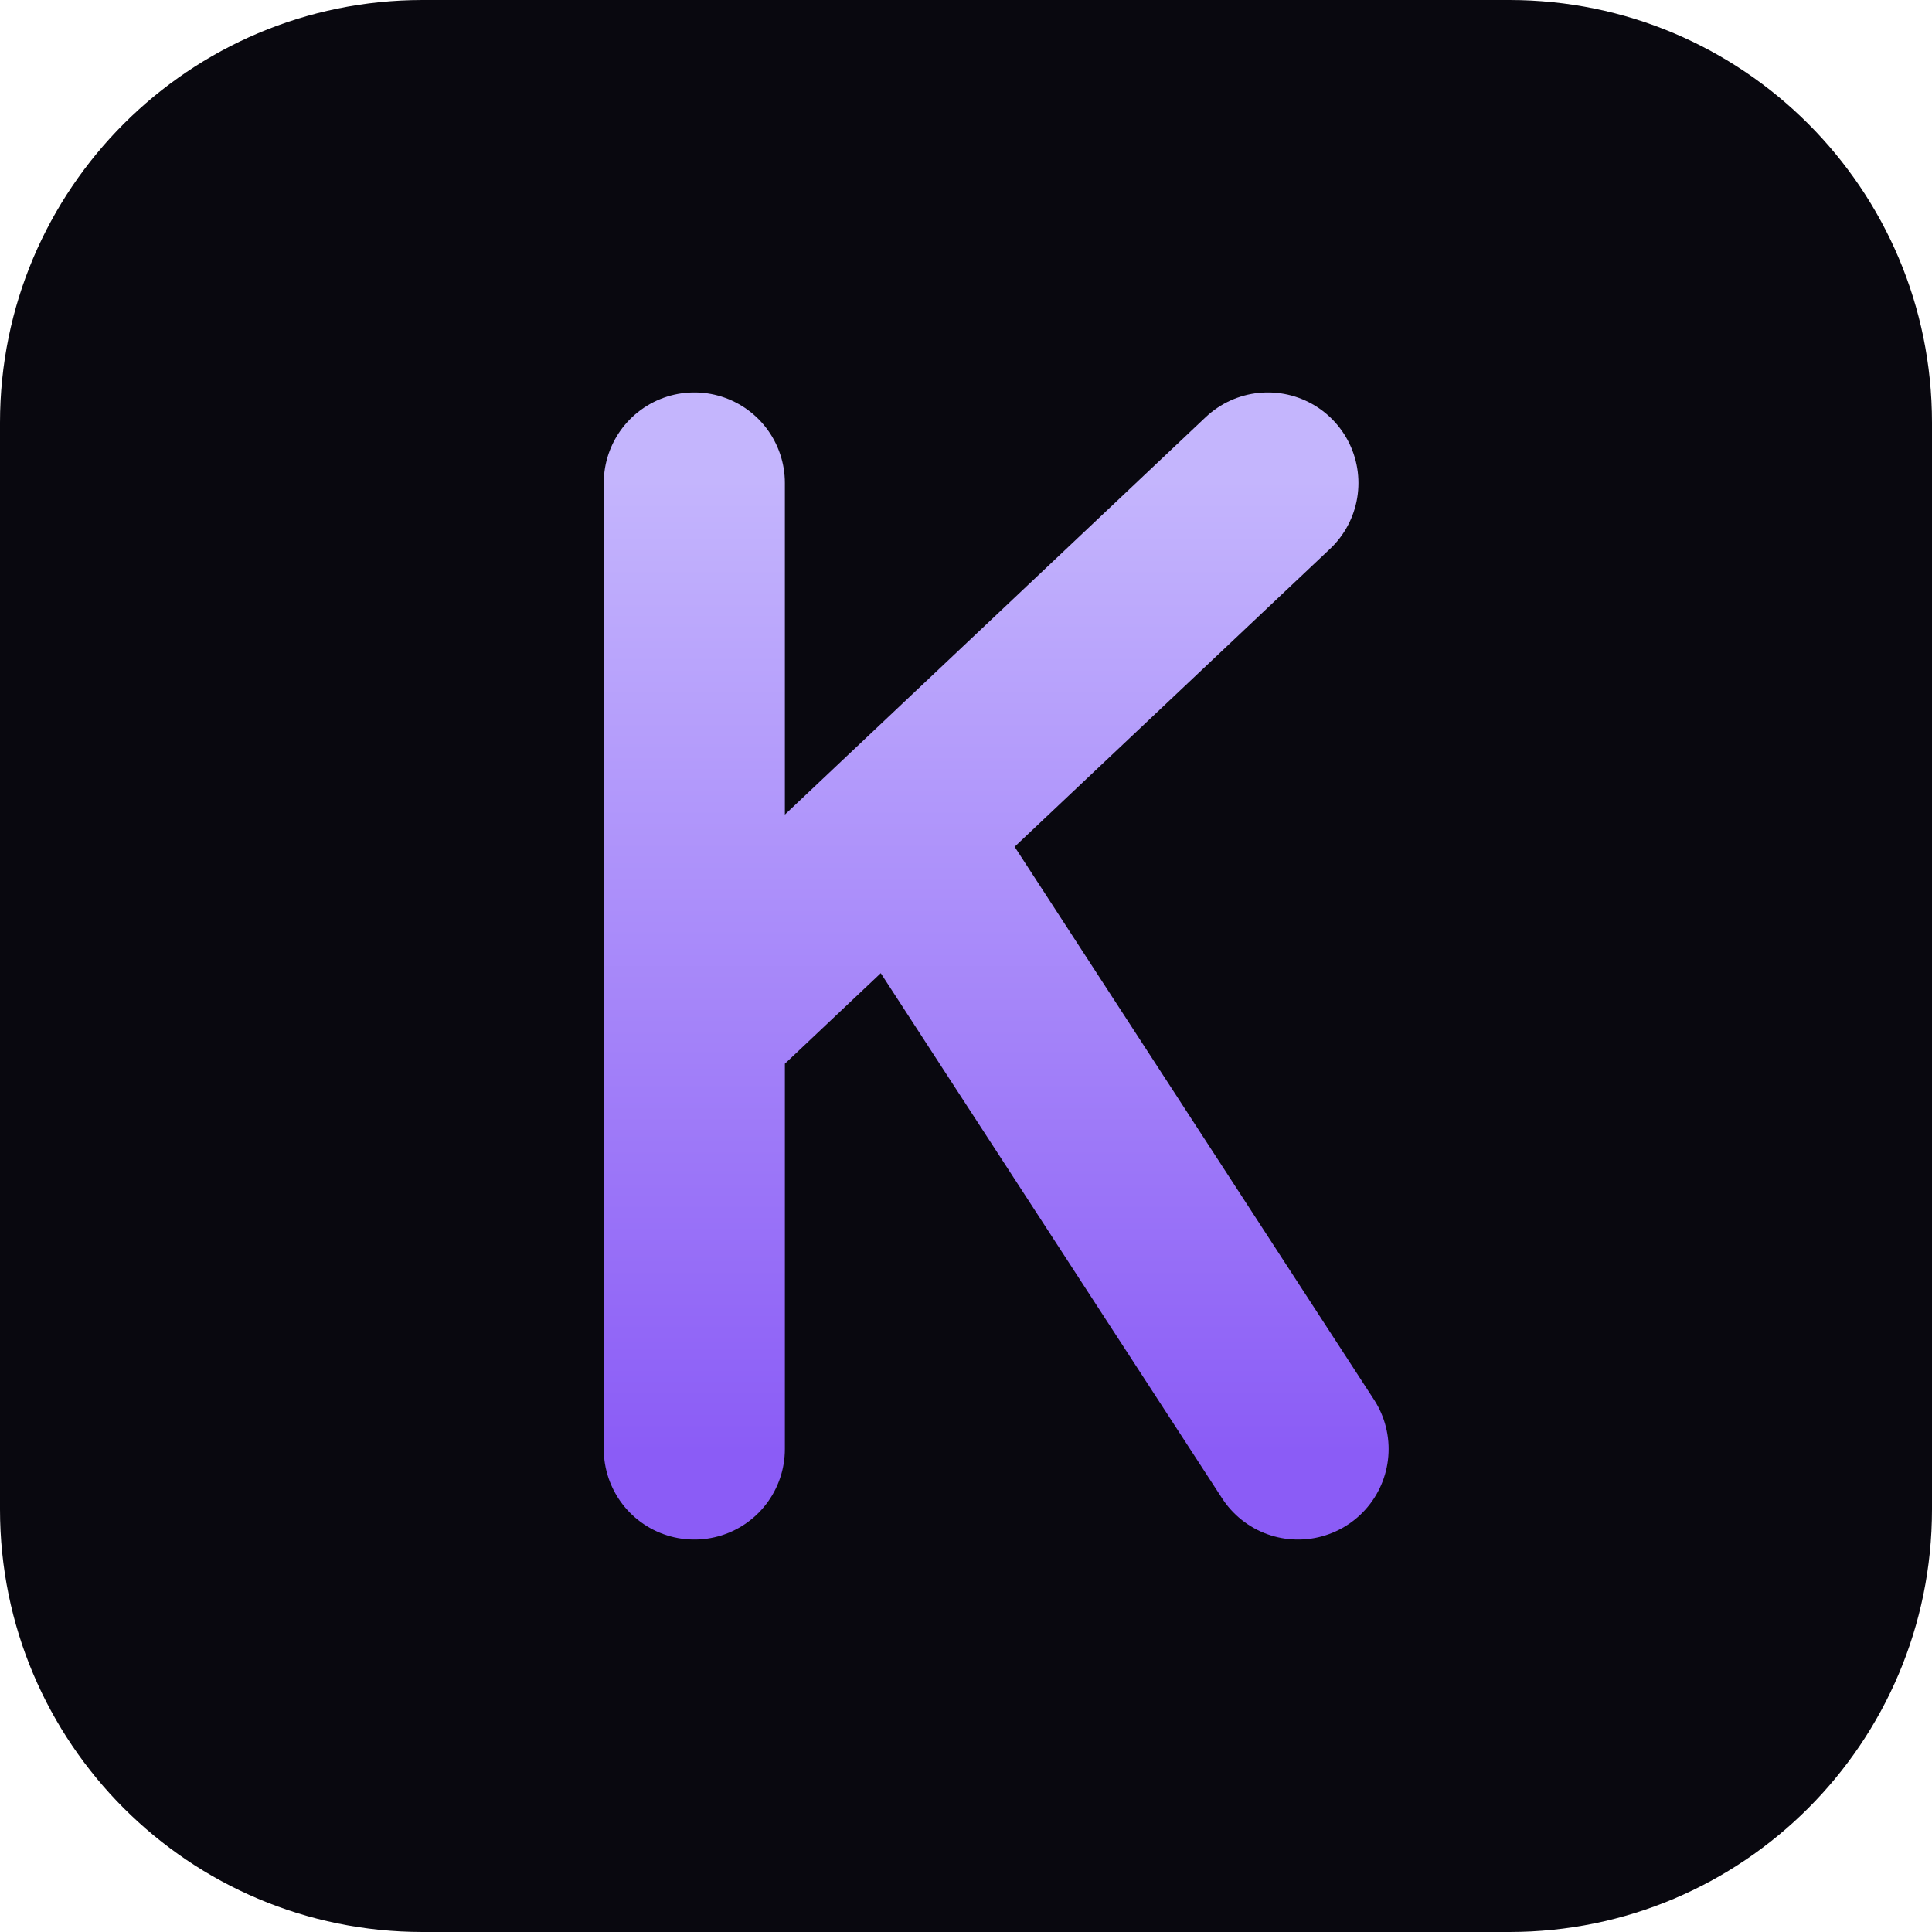
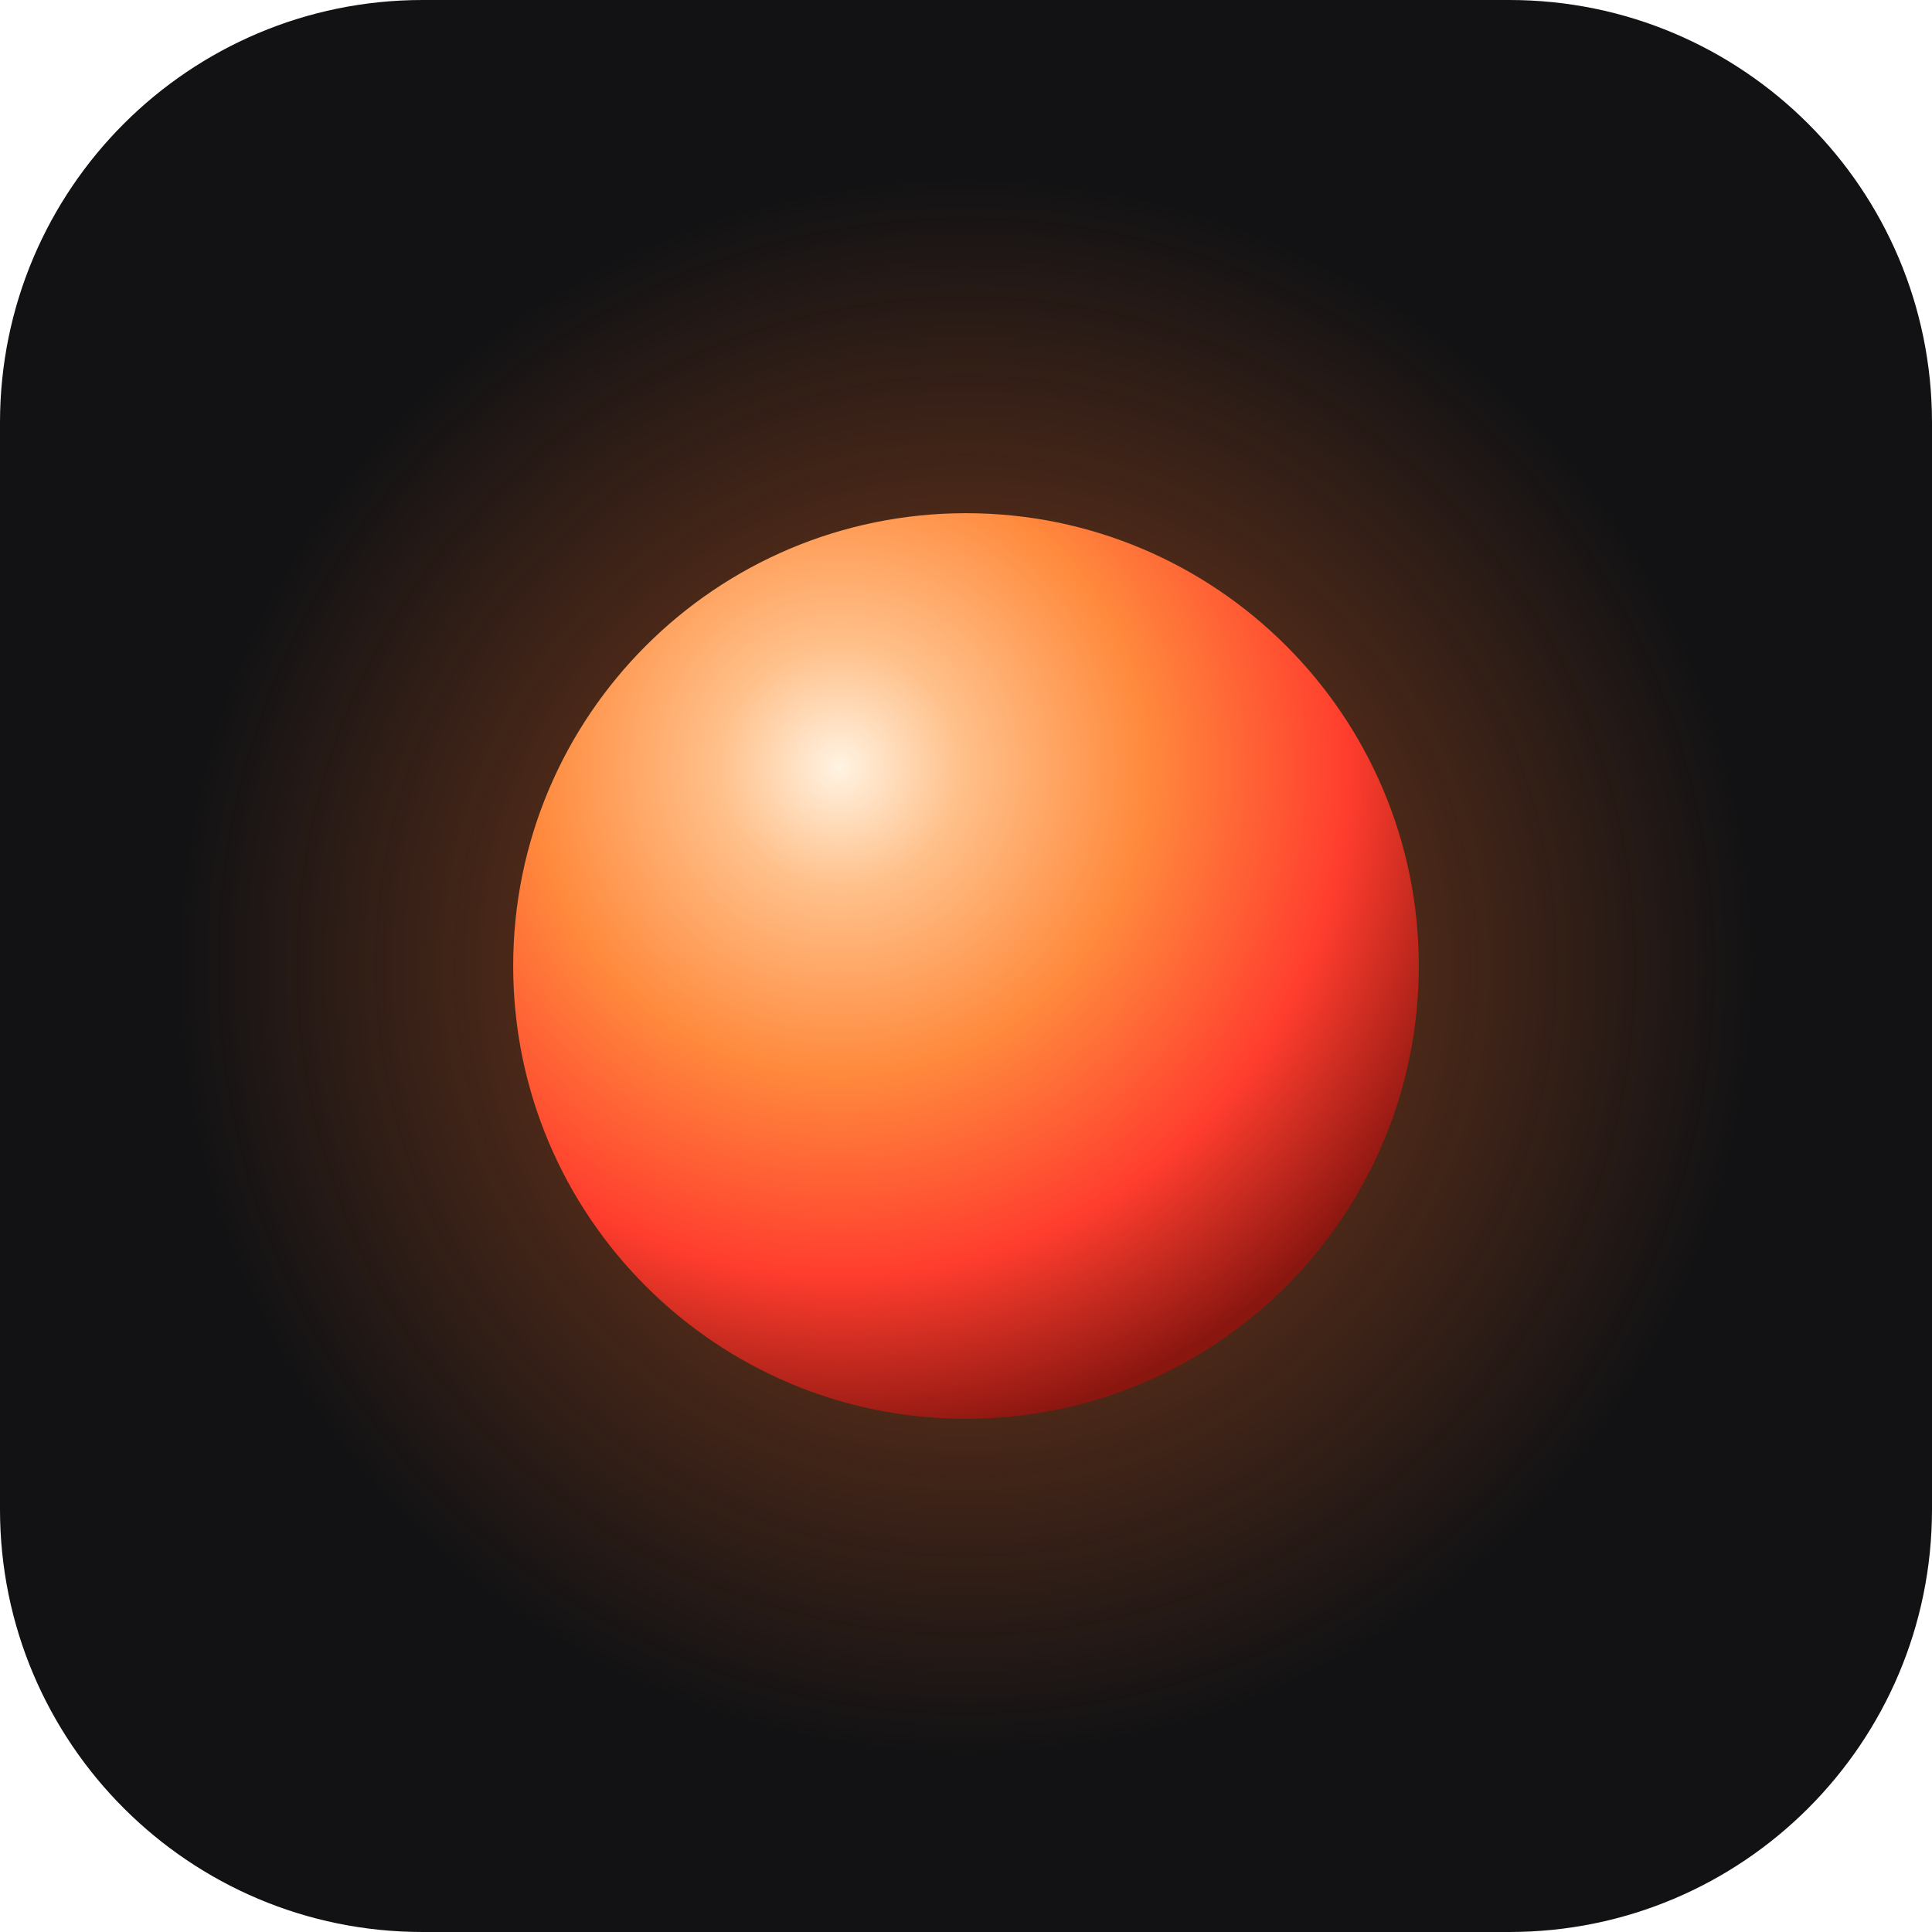
<svg xmlns="http://www.w3.org/2000/svg" viewBox="0 0 64 64">
  <defs>
-     <linearGradient id="g" x1="0" y1="0" x2="0" y2="1">
-       <stop offset="0" stop-color="#c4b5fd" />
-       <stop offset="1" stop-color="#8b5cf6" />
-     </linearGradient>
+     <radialGradient id="o" cx="36%" cy="28%" r="75%">
+       <stop offset="0" stop-color="#fff3e2" />
+       <stop offset=".18" stop-color="#ffc08a" />
+       <stop offset=".45" stop-color="#ff8a3d" />
+       <stop offset=".75" stop-color="#ff3d2e" />
+       <stop offset="1" stop-color="#8a1610" />
+     </radialGradient>
+     <radialGradient id="h" cx="50%" cy="50%" r="50%">
+       <stop offset="0" stop-color="#ff6e28" stop-opacity=".55" />
+       <stop offset="1" stop-color="#ff6e28" stop-opacity="0" />
+     </radialGradient>
  </defs>
-   <rect width="64" height="64" rx="14" fill="#09080f" />
-   <path d="M23 16v32M24 33l18-17M30 28l13 20" stroke="url(#g)" stroke-width="6" stroke-linecap="round" fill="none" />
+   <rect width="64" height="64" rx="14" fill="#121214" />
+   <circle cx="32" cy="32" r="26" fill="url(#h)" />
+   <circle cx="32" cy="32" r="15" fill="url(#o)" />
</svg>
